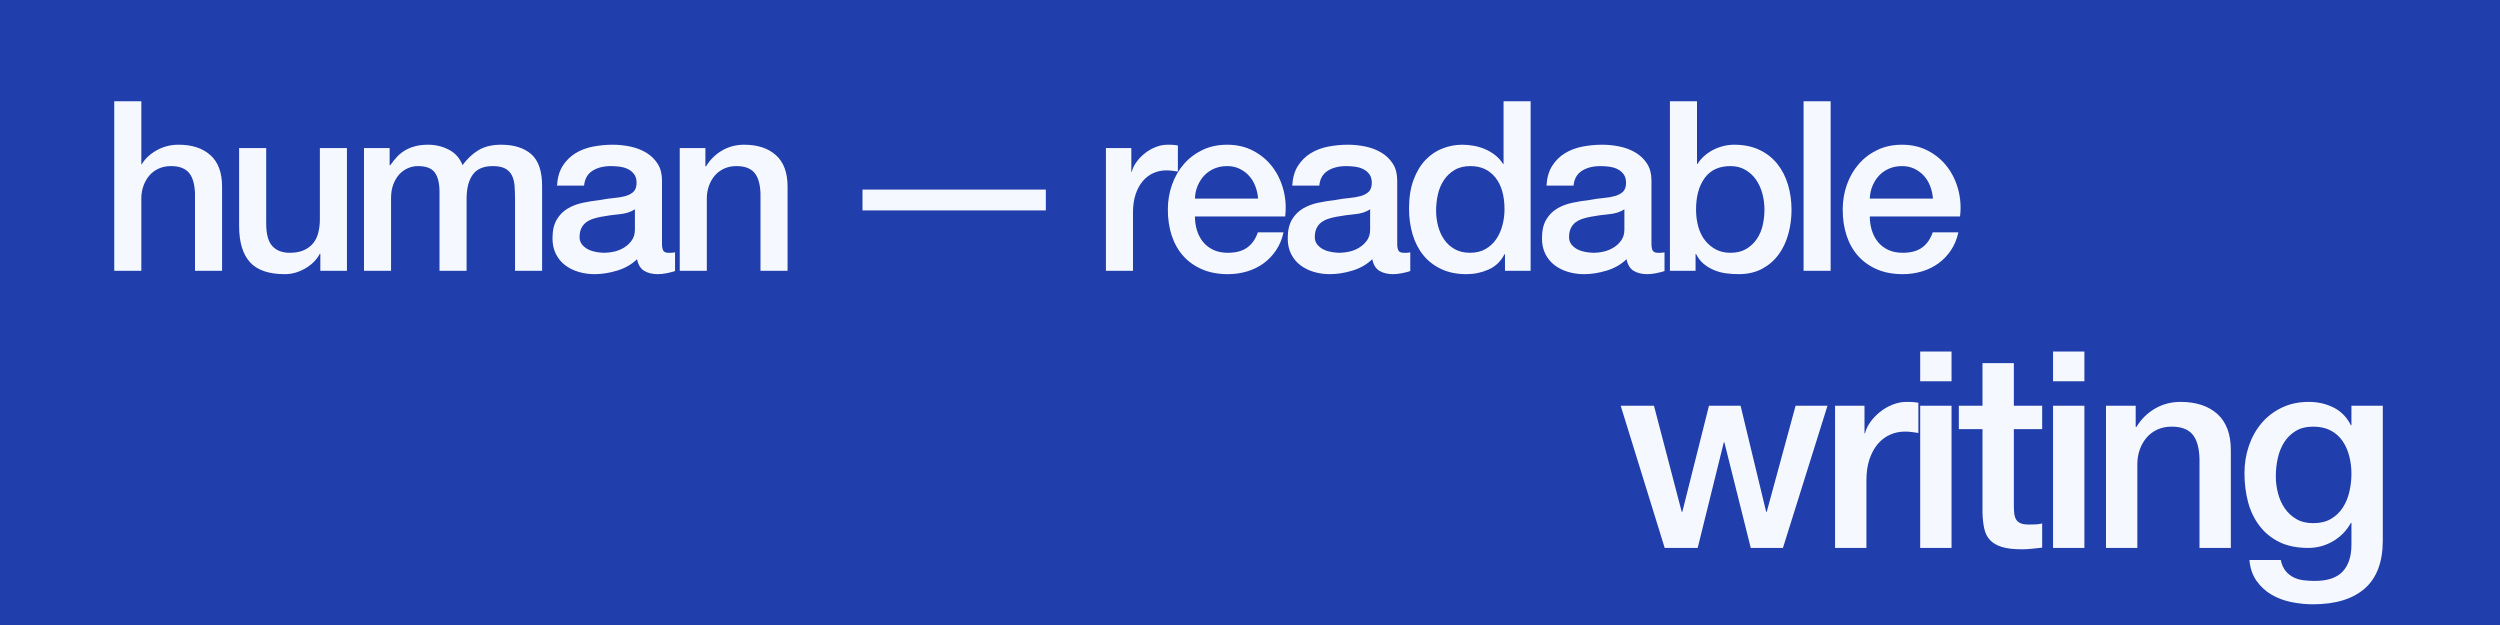
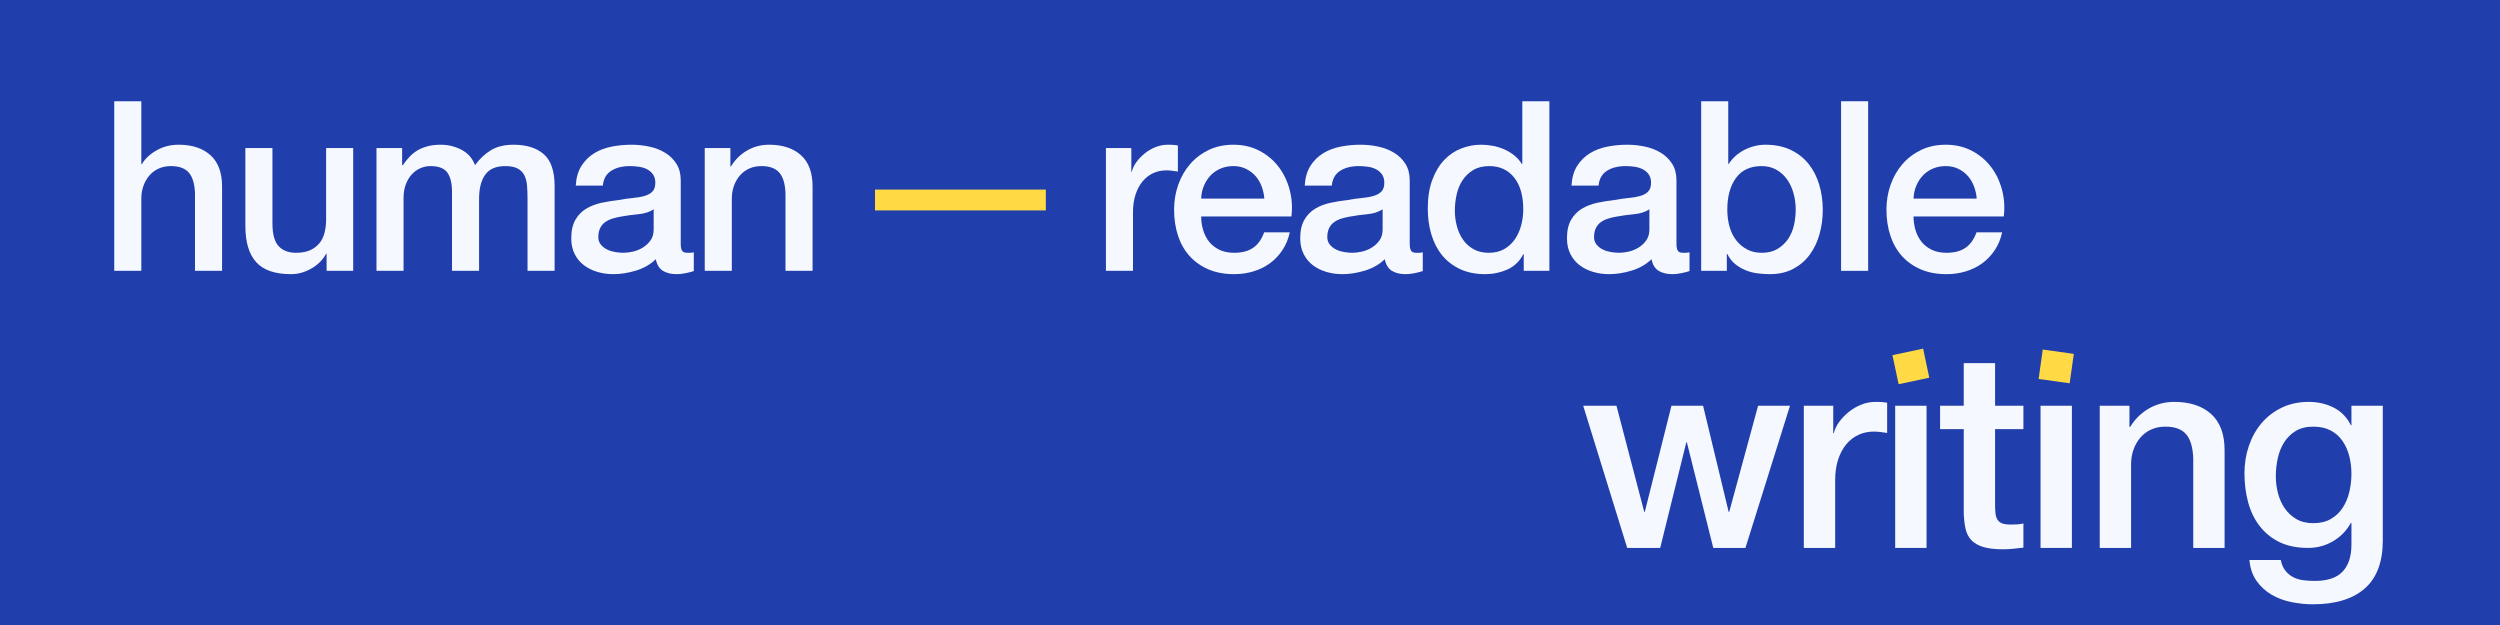
<svg xmlns="http://www.w3.org/2000/svg" width="1200" height="300" viewBox="0 0 1200 300" role="img" aria-labelledby="title desc">
  <rect width="1200" height="300" fill="#203eac" />
  <g fill="#f6f8ff">
-     <path d="M54.84 48.604H67.836V78.814H68.064Q70.458 74.824 75.189 72.145Q79.92 69.466 85.734 69.466Q95.424 69.466 101.01 74.482Q106.596 79.498 106.596 89.53V130H93.6V92.95Q93.372 85.996 90.636 82.861Q87.9 79.726 82.086 79.726Q78.78 79.726 76.158 80.923Q73.536 82.12 71.712 84.229Q69.888 86.338 68.862 89.188Q67.836 92.038 67.836 95.23V130H54.84ZM166.532 130H153.764V121.792H153.536Q151.142 126.238 146.411 128.917Q141.68 131.596 136.778 131.596Q125.15 131.596 119.963 125.839Q114.776 120.082 114.776 108.454V71.062H127.772V107.2Q127.772 114.952 130.736 118.144Q133.7 121.336 139.058 121.336Q143.162 121.336 145.898 120.082Q148.634 118.828 150.344 116.719Q152.054 114.61 152.795 111.646Q153.536 108.682 153.536 105.262V71.062H166.532ZM174.712 71.062H187.024V79.27H187.366Q188.848 77.104 190.558 75.28Q192.268 73.456 194.377 72.202Q196.486 70.948 199.222 70.207Q201.958 69.466 205.492 69.466Q210.85 69.466 215.467 71.86Q220.084 74.254 222.022 79.27Q225.328 74.71 229.66 72.088Q233.992 69.466 240.49 69.466Q249.838 69.466 255.025 74.026Q260.212 78.586 260.212 89.302V130H247.216V95.572Q247.216 92.038 246.988 89.131Q246.76 86.224 245.677 84.115Q244.594 82.006 242.428 80.866Q240.262 79.726 236.5 79.726Q229.888 79.726 226.924 83.83Q223.96 87.934 223.96 95.458V130H210.964V92.152Q210.964 85.996 208.741 82.861Q206.518 79.726 200.59 79.726Q198.082 79.726 195.745 80.752Q193.408 81.778 191.641 83.716Q189.874 85.654 188.791 88.504Q187.708 91.354 187.708 95.002V130H174.712ZM317.754 116.89Q317.754 119.284 318.381 120.31Q319.008 121.336 320.832 121.336Q321.402 121.336 322.2 121.336Q322.998 121.336 324.024 121.108V130.114Q323.34 130.342 322.257 130.627Q321.174 130.912 320.034 131.14Q318.894 131.368 317.754 131.482Q316.614 131.596 315.816 131.596Q311.826 131.596 309.204 130Q306.582 128.404 305.784 124.414Q301.908 128.176 296.265 129.886Q290.622 131.596 285.378 131.596Q281.388 131.596 277.74 130.513Q274.092 129.43 271.299 127.321Q268.506 125.212 266.853 121.963Q265.2 118.714 265.2 114.382Q265.2 108.91 267.195 105.49Q269.19 102.07 272.439 100.132Q275.688 98.194 279.735 97.339Q283.782 96.484 287.886 96.028Q291.42 95.344 294.612 95.059Q297.804 94.774 300.255 94.09Q302.706 93.406 304.131 91.981Q305.556 90.556 305.556 87.706Q305.556 85.198 304.359 83.602Q303.162 82.006 301.395 81.151Q299.628 80.296 297.462 80.011Q295.296 79.726 293.358 79.726Q287.886 79.726 284.352 82.006Q280.818 84.286 280.362 89.074H267.366Q267.708 83.374 270.102 79.612Q272.496 75.85 276.201 73.57Q279.906 71.29 284.58 70.378Q289.254 69.466 294.156 69.466Q298.488 69.466 302.706 70.378Q306.924 71.29 310.287 73.342Q313.65 75.394 315.702 78.643Q317.754 81.892 317.754 86.566ZM304.758 100.474Q301.794 102.412 297.462 102.811Q293.13 103.21 288.798 104.008Q286.746 104.35 284.808 104.977Q282.87 105.604 281.388 106.687Q279.906 107.77 279.051 109.537Q278.196 111.304 278.196 113.812Q278.196 115.978 279.45 117.46Q280.704 118.942 282.471 119.797Q284.238 120.652 286.347 120.994Q288.456 121.336 290.166 121.336Q292.332 121.336 294.84 120.766Q297.348 120.196 299.571 118.828Q301.794 117.46 303.276 115.351Q304.758 113.242 304.758 110.164ZM326.276 71.062H338.588V79.726L338.816 79.954Q341.78 75.052 346.568 72.259Q351.356 69.466 357.17 69.466Q366.86 69.466 372.446 74.482Q378.032 79.498 378.032 89.53V130H365.036V92.95Q364.808 85.996 362.072 82.861Q359.336 79.726 353.522 79.726Q350.216 79.726 347.594 80.923Q344.972 82.12 343.148 84.229Q341.324 86.338 340.298 89.188Q339.272 92.038 339.272 95.23V130H326.276Z" />
-     <path d="M530.84 71.062H543.038V82.462H543.266Q543.836 80.068 545.489 77.788Q547.142 75.508 549.479 73.627Q551.816 71.746 554.666 70.606Q557.516 69.466 560.48 69.466Q562.76 69.466 563.615 69.58Q564.47 69.694 565.382 69.808V82.348Q564.014 82.12 562.589 81.949Q561.164 81.778 559.796 81.778Q556.49 81.778 553.583 83.089Q550.676 84.4 548.51 86.965Q546.344 89.53 545.09 93.292Q543.836 97.054 543.836 101.956V130H530.84ZM603.886 95.344Q603.658 92.266 602.575 89.416Q601.492 86.566 599.611 84.457Q597.73 82.348 595.051 81.037Q592.372 79.726 589.066 79.726Q585.646 79.726 582.853 80.923Q580.06 82.12 578.065 84.229Q576.07 86.338 574.873 89.188Q573.676 92.038 573.562 95.344ZM573.562 103.894Q573.562 107.314 574.531 110.506Q575.5 113.698 577.438 116.092Q579.376 118.486 582.34 119.911Q585.304 121.336 589.408 121.336Q595.108 121.336 598.585 118.885Q602.062 116.434 603.772 111.532H616.084Q615.058 116.32 612.55 120.082Q610.042 123.844 606.508 126.409Q602.974 128.974 598.585 130.285Q594.196 131.596 589.408 131.596Q582.454 131.596 577.096 129.316Q571.738 127.036 568.033 122.932Q564.328 118.828 562.447 113.128Q560.566 107.428 560.566 100.588Q560.566 94.318 562.561 88.675Q564.556 83.032 568.261 78.757Q571.966 74.482 577.21 71.974Q582.454 69.466 589.066 69.466Q596.02 69.466 601.549 72.373Q607.078 75.28 610.726 80.068Q614.374 84.856 616.027 91.069Q617.68 97.282 616.882 103.894ZM670.662 116.89Q670.662 119.284 671.289 120.31Q671.916 121.336 673.74 121.336Q674.31 121.336 675.108 121.336Q675.906 121.336 676.932 121.108V130.114Q676.248 130.342 675.165 130.627Q674.082 130.912 672.942 131.14Q671.802 131.368 670.662 131.482Q669.522 131.596 668.724 131.596Q664.734 131.596 662.112 130Q659.49 128.404 658.692 124.414Q654.816 128.176 649.173 129.886Q643.53 131.596 638.286 131.596Q634.296 131.596 630.648 130.513Q627 129.43 624.207 127.321Q621.414 125.212 619.761 121.963Q618.108 118.714 618.108 114.382Q618.108 108.91 620.103 105.49Q622.098 102.07 625.347 100.132Q628.596 98.194 632.643 97.339Q636.69 96.484 640.794 96.028Q644.328 95.344 647.52 95.059Q650.712 94.774 653.163 94.09Q655.614 93.406 657.039 91.981Q658.464 90.556 658.464 87.706Q658.464 85.198 657.267 83.602Q656.07 82.006 654.303 81.151Q652.536 80.296 650.37 80.011Q648.204 79.726 646.266 79.726Q640.794 79.726 637.26 82.006Q633.726 84.286 633.27 89.074H620.274Q620.616 83.374 623.01 79.612Q625.404 75.85 629.109 73.57Q632.814 71.29 637.488 70.378Q642.162 69.466 647.064 69.466Q651.396 69.466 655.614 70.378Q659.832 71.29 663.195 73.342Q666.558 75.394 668.61 78.643Q670.662 81.892 670.662 86.566ZM657.666 100.474Q654.702 102.412 650.37 102.811Q646.038 103.21 641.706 104.008Q639.654 104.35 637.716 104.977Q635.778 105.604 634.296 106.687Q632.814 107.77 631.959 109.537Q631.104 111.304 631.104 113.812Q631.104 115.978 632.358 117.46Q633.612 118.942 635.379 119.797Q637.146 120.652 639.255 120.994Q641.364 121.336 643.074 121.336Q645.24 121.336 647.748 120.766Q650.256 120.196 652.479 118.828Q654.702 117.46 656.184 115.351Q657.666 113.242 657.666 110.164ZM734.702 130H722.39V122.02H722.162Q719.54 127.15 714.524 129.373Q709.508 131.596 703.922 131.596Q696.968 131.596 691.781 129.145Q686.594 126.694 683.174 122.476Q679.754 118.258 678.044 112.501Q676.334 106.744 676.334 100.132Q676.334 92.152 678.5 86.338Q680.666 80.524 684.257 76.762Q687.848 73 692.465 71.233Q697.082 69.466 701.87 69.466Q704.606 69.466 707.456 69.979Q710.306 70.492 712.928 71.632Q715.55 72.772 717.773 74.539Q719.996 76.306 721.478 78.7H721.706V48.604H734.702ZM689.33 101.158Q689.33 104.92 690.299 108.568Q691.268 112.216 693.263 115.066Q695.258 117.916 698.336 119.626Q701.414 121.336 705.632 121.336Q709.964 121.336 713.099 119.512Q716.234 117.688 718.229 114.724Q720.224 111.76 721.193 108.055Q722.162 104.35 722.162 100.474Q722.162 90.67 717.773 85.198Q713.384 79.726 705.86 79.726Q701.3 79.726 698.165 81.607Q695.03 83.488 693.035 86.509Q691.04 89.53 690.185 93.349Q689.33 97.168 689.33 101.158ZM792.7 116.89Q792.7 119.284 793.327 120.31Q793.954 121.336 795.778 121.336Q796.348 121.336 797.146 121.336Q797.944 121.336 798.97 121.108V130.114Q798.286 130.342 797.203 130.627Q796.12 130.912 794.98 131.14Q793.84 131.368 792.7 131.482Q791.56 131.596 790.762 131.596Q786.772 131.596 784.15 130Q781.528 128.404 780.73 124.414Q776.854 128.176 771.211 129.886Q765.568 131.596 760.324 131.596Q756.334 131.596 752.686 130.513Q749.038 129.43 746.245 127.321Q743.452 125.212 741.799 121.963Q740.146 118.714 740.146 114.382Q740.146 108.91 742.141 105.49Q744.136 102.07 747.385 100.132Q750.634 98.194 754.681 97.339Q758.728 96.484 762.832 96.028Q766.366 95.344 769.558 95.059Q772.75 94.774 775.201 94.09Q777.652 93.406 779.077 91.981Q780.502 90.556 780.502 87.706Q780.502 85.198 779.305 83.602Q778.108 82.006 776.341 81.151Q774.574 80.296 772.408 80.011Q770.242 79.726 768.304 79.726Q762.832 79.726 759.298 82.006Q755.764 84.286 755.308 89.074H742.312Q742.654 83.374 745.048 79.612Q747.442 75.85 751.147 73.57Q754.852 71.29 759.526 70.378Q764.2 69.466 769.102 69.466Q773.434 69.466 777.652 70.378Q781.87 71.29 785.233 73.342Q788.596 75.394 790.648 78.643Q792.7 81.892 792.7 86.566ZM779.704 100.474Q776.74 102.412 772.408 102.811Q768.076 103.21 763.744 104.008Q761.692 104.35 759.754 104.977Q757.816 105.604 756.334 106.687Q754.852 107.77 753.997 109.537Q753.142 111.304 753.142 113.812Q753.142 115.978 754.396 117.46Q755.65 118.942 757.417 119.797Q759.184 120.652 761.293 120.994Q763.402 121.336 765.112 121.336Q767.278 121.336 769.786 120.766Q772.294 120.196 774.517 118.828Q776.74 117.46 778.222 115.351Q779.704 113.242 779.704 110.164ZM801.564 48.604H814.56V78.7H814.788Q816.156 76.534 818.094 74.824Q820.032 73.114 822.369 71.917Q824.706 70.72 827.271 70.093Q829.836 69.466 832.344 69.466Q839.298 69.466 844.485 71.917Q849.672 74.368 853.092 78.643Q856.512 82.918 858.222 88.618Q859.932 94.318 859.932 100.816Q859.932 106.744 858.393 112.33Q856.854 117.916 853.719 122.191Q850.584 126.466 845.796 129.031Q841.008 131.596 834.51 131.596Q831.546 131.596 828.525 131.197Q825.504 130.798 822.768 129.658Q820.032 128.518 817.809 126.694Q815.586 124.87 814.104 121.906H813.876V130H801.564ZM846.936 100.588Q846.936 96.598 845.91 92.836Q844.884 89.074 842.832 86.167Q840.78 83.26 837.702 81.493Q834.624 79.726 830.634 79.726Q822.426 79.726 818.265 85.426Q814.104 91.126 814.104 100.588Q814.104 105.034 815.187 108.853Q816.27 112.672 818.436 115.408Q820.602 118.144 823.623 119.74Q826.644 121.336 830.634 121.336Q835.08 121.336 838.158 119.512Q841.236 117.688 843.231 114.781Q845.226 111.874 846.081 108.169Q846.936 104.464 846.936 100.588ZM865.718 48.604H878.714V130H865.718ZM927.82 95.344Q927.592 92.266 926.509 89.416Q925.426 86.566 923.545 84.457Q921.664 82.348 918.985 81.037Q916.306 79.726 913 79.726Q909.58 79.726 906.787 80.923Q903.994 82.12 901.999 84.229Q900.004 86.338 898.807 89.188Q897.61 92.038 897.496 95.344ZM897.496 103.894Q897.496 107.314 898.465 110.506Q899.434 113.698 901.372 116.092Q903.31 118.486 906.274 119.911Q909.238 121.336 913.342 121.336Q919.042 121.336 922.519 118.885Q925.996 116.434 927.706 111.532H940.018Q938.992 116.32 936.484 120.082Q933.976 123.844 930.442 126.409Q926.908 128.974 922.519 130.285Q918.13 131.596 913.342 131.596Q906.388 131.596 901.03 129.316Q895.672 127.036 891.967 122.932Q888.262 118.828 886.381 113.128Q884.5 107.428 884.5 100.588Q884.5 94.318 886.495 88.675Q888.49 83.032 892.195 78.757Q895.9 74.482 901.144 71.974Q906.388 69.466 913 69.466Q919.954 69.466 925.483 72.373Q931.012 75.28 934.66 80.068Q938.308 84.856 939.961 91.069Q941.614 97.282 940.816 103.894Z" />
-     <path d="M777.932 194.756H793.904L807.236 245.708H807.5L820.304 194.756H835.484L847.76 245.708H848.024L861.884 194.756H877.196L855.812 263H840.368L827.696 212.312H827.432L814.892 263H799.052ZM880.832 194.756H894.956V207.956H895.22Q895.88 205.184 897.794 202.544Q899.708 199.904 902.414 197.726Q905.12 195.548 908.42 194.228Q911.72 192.908 915.152 192.908Q917.792 192.908 918.782 193.04Q919.772 193.172 920.828 193.304V207.824Q919.244 207.56 917.594 207.362Q915.944 207.164 914.36 207.164Q910.532 207.164 907.166 208.682Q903.8 210.2 901.292 213.17Q898.784 216.14 897.332 220.496Q895.88 224.852 895.88 230.528V263H880.832ZM921.692 168.752H936.74V183.008H921.692ZM921.692 194.756H936.74V263H921.692ZM940.244 194.756H951.596V174.296H966.644V194.756H980.24V205.976H966.644V242.408Q966.644 244.784 966.842 246.5Q967.04 248.216 967.766 249.404Q968.492 250.592 969.944 251.186Q971.396 251.78 973.904 251.78Q975.488 251.78 977.072 251.714Q978.656 251.648 980.24 251.252V262.868Q977.732 263.132 975.356 263.396Q972.98 263.66 970.472 263.66Q964.532 263.66 960.902 262.538Q957.272 261.416 955.226 259.238Q953.18 257.06 952.454 253.76Q951.728 250.46 951.596 246.236V205.976H940.244ZM985.46 168.752H1000.508V183.008H985.46ZM985.46 194.756H1000.508V263H985.46ZM1010.876 194.756H1025.132V204.788L1025.396 205.052Q1028.828 199.376 1034.372 196.142Q1039.916 192.908 1046.648 192.908Q1057.868 192.908 1064.336 198.716Q1070.804 204.524 1070.804 216.14V263H1055.756V220.1Q1055.492 212.048 1052.324 208.418Q1049.156 204.788 1042.424 204.788Q1038.596 204.788 1035.56 206.174Q1032.524 207.56 1030.412 210.002Q1028.3 212.444 1027.112 215.744Q1025.924 219.044 1025.924 222.74V263H1010.876ZM1143.74 259.436Q1143.74 274.88 1135.094 282.47Q1126.448 290.06 1110.212 290.06Q1105.064 290.06 1099.85 289.004Q1094.636 287.948 1090.346 285.44Q1086.056 282.932 1083.152 278.84Q1080.248 274.748 1079.72 268.808H1094.768Q1095.428 271.976 1097.012 273.956Q1098.596 275.936 1100.774 277.058Q1102.952 278.18 1105.592 278.51Q1108.232 278.84 1111.136 278.84Q1120.244 278.84 1124.468 274.352Q1128.692 269.864 1128.692 261.416V250.988H1128.428Q1125.26 256.664 1119.782 259.832Q1114.304 263 1107.968 263Q1099.784 263 1094.042 260.162Q1088.3 257.324 1084.538 252.374Q1080.776 247.424 1079.06 240.956Q1077.344 234.488 1077.344 227.096Q1077.344 220.232 1079.456 214.028Q1081.568 207.824 1085.528 203.138Q1089.488 198.452 1095.23 195.68Q1100.972 192.908 1108.232 192.908Q1114.7 192.908 1120.112 195.614Q1125.524 198.32 1128.428 204.128H1128.692V194.756H1143.74ZM1110.344 251.12Q1115.36 251.12 1118.858 249.074Q1122.356 247.028 1124.534 243.662Q1126.712 240.296 1127.702 236.006Q1128.692 231.716 1128.692 227.36Q1128.692 223.004 1127.636 218.912Q1126.58 214.82 1124.402 211.652Q1122.224 208.484 1118.726 206.636Q1115.228 204.788 1110.344 204.788Q1105.328 204.788 1101.896 206.9Q1098.464 209.012 1096.352 212.378Q1094.24 215.744 1093.316 220.034Q1092.392 224.324 1092.392 228.548Q1092.392 232.772 1093.448 236.798Q1094.504 240.824 1096.682 243.992Q1098.86 247.16 1102.226 249.14Q1105.592 251.12 1110.344 251.12Z" />
+     <path d="M54.84 48.604H67.836V78.814H68.064Q70.458 74.824 75.189 72.145Q79.92 69.466 85.734 69.466Q95.424 69.466 101.01 74.482Q106.596 79.498 106.596 89.53V130H93.6V92.95Q93.372 85.996 90.636 82.861Q87.9 79.726 82.086 79.726Q78.78 79.726 76.158 80.923Q73.536 82.12 71.712 84.229Q69.888 86.338 68.862 89.188Q67.836 92.038 67.836 95.23V130H54.84Z" />
+     <path transform="translate(3 0)" d="M166.532 130H153.764V121.792H153.536Q151.142 126.238 146.411 128.917Q141.68 131.596 136.778 131.596Q125.15 131.596 119.963 125.839Q114.776 120.082 114.776 108.454V71.062H127.772V107.2Q127.772 114.952 130.736 118.144Q133.7 121.336 139.058 121.336Q143.162 121.336 145.898 120.082Q148.634 118.828 150.344 116.719Q152.054 114.61 152.795 111.646Q153.536 108.682 153.536 105.262V71.062H166.532Z" />
+     <path transform="translate(6 0)" d="M174.712 71.062H187.024V79.27H187.366Q188.848 77.104 190.558 75.28Q192.268 73.456 194.377 72.202Q196.486 70.948 199.222 70.207Q201.958 69.466 205.492 69.466Q210.85 69.466 215.467 71.86Q220.084 74.254 222.022 79.27Q225.328 74.71 229.66 72.088Q233.992 69.466 240.49 69.466Q249.838 69.466 255.025 74.026Q260.212 78.586 260.212 89.302V130H247.216V95.572Q247.216 92.038 246.988 89.131Q246.76 86.224 245.677 84.115Q244.594 82.006 242.428 80.866Q240.262 79.726 236.5 79.726Q229.888 79.726 226.924 83.83Q223.96 87.934 223.96 95.458V130H210.964V92.152Q210.964 85.996 208.741 82.861Q206.518 79.726 200.59 79.726Q198.082 79.726 195.745 80.752Q193.408 81.778 191.641 83.716Q189.874 85.654 188.791 88.504Q187.708 91.354 187.708 95.002V130H174.712Z" />
+     <path transform="translate(9 0)" d="M317.754 116.89Q317.754 119.284 318.381 120.31Q319.008 121.336 320.832 121.336Q321.402 121.336 322.2 121.336Q322.998 121.336 324.024 121.108V130.114Q323.34 130.342 322.257 130.627Q321.174 130.912 320.034 131.14Q318.894 131.368 317.754 131.482Q316.614 131.596 315.816 131.596Q311.826 131.596 309.204 130Q306.582 128.404 305.784 124.414Q301.908 128.176 296.265 129.886Q290.622 131.596 285.378 131.596Q281.388 131.596 277.74 130.513Q274.092 129.43 271.299 127.321Q268.506 125.212 266.853 121.963Q265.2 118.714 265.2 114.382Q265.2 108.91 267.195 105.49Q269.19 102.07 272.439 100.132Q275.688 98.194 279.735 97.339Q283.782 96.484 287.886 96.028Q291.42 95.344 294.612 95.059Q297.804 94.774 300.255 94.09Q302.706 93.406 304.131 91.981Q305.556 90.556 305.556 87.706Q305.556 85.198 304.359 83.602Q303.162 82.006 301.395 81.151Q299.628 80.296 297.462 80.011Q295.296 79.726 293.358 79.726Q287.886 79.726 284.352 82.006Q280.818 84.286 280.362 89.074H267.366Q267.708 83.374 270.102 79.612Q272.496 75.85 276.201 73.57Q279.906 71.29 284.58 70.378Q289.254 69.466 294.156 69.466Q298.488 69.466 302.706 70.378Q306.924 71.29 310.287 73.342Q313.65 75.394 315.702 78.643Q317.754 81.892 317.754 86.566ZM304.758 100.474Q301.794 102.412 297.462 102.811Q293.13 103.21 288.798 104.008Q286.746 104.35 284.808 104.977Q282.87 105.604 281.388 106.687Q279.906 107.77 279.051 109.537Q278.196 111.304 278.196 113.812Q278.196 115.978 279.45 117.46Q280.704 118.942 282.471 119.797Q284.238 120.652 286.347 120.994Q288.456 121.336 290.166 121.336Q292.332 121.336 294.84 120.766Q297.348 120.196 299.571 118.828Q301.794 117.46 303.276 115.351Q304.758 113.242 304.758 110.164Z" />
+     <path transform="translate(12 0)" d="M326.276 71.062H338.588V79.726L338.816 79.954Q341.78 75.052 346.568 72.259Q351.356 69.466 357.17 69.466Q366.86 69.466 372.446 74.482Q378.032 79.498 378.032 89.53V130H365.036V92.95Q364.808 85.996 362.072 82.861Q359.336 79.726 353.522 79.726Q350.216 79.726 347.594 80.923Q344.972 82.12 343.148 84.229Q341.324 86.338 340.298 89.188Q339.272 92.038 339.272 95.23V130H326.276Z" />
+     <path d="M530.84 71.062H543.038V82.462H543.266Q543.836 80.068 545.489 77.788Q547.142 75.508 549.479 73.627Q551.816 71.746 554.666 70.606Q557.516 69.466 560.48 69.466Q562.76 69.466 563.615 69.58Q564.47 69.694 565.382 69.808V82.348Q564.014 82.12 562.589 81.949Q561.164 81.778 559.796 81.778Q556.49 81.778 553.583 83.089Q550.676 84.4 548.51 86.965Q546.344 89.53 545.09 93.292Q543.836 97.054 543.836 101.956V130H530.84Z" />
+     <path transform="translate(3 0)" d="M603.886 95.344Q603.658 92.266 602.575 89.416Q601.492 86.566 599.611 84.457Q597.73 82.348 595.051 81.037Q592.372 79.726 589.066 79.726Q585.646 79.726 582.853 80.923Q580.06 82.12 578.065 84.229Q576.07 86.338 574.873 89.188Q573.676 92.038 573.562 95.344ZM573.562 103.894Q573.562 107.314 574.531 110.506Q575.5 113.698 577.438 116.092Q579.376 118.486 582.34 119.911Q585.304 121.336 589.408 121.336Q595.108 121.336 598.585 118.885Q602.062 116.434 603.772 111.532H616.084Q615.058 116.32 612.55 120.082Q610.042 123.844 606.508 126.409Q602.974 128.974 598.585 130.285Q594.196 131.596 589.408 131.596Q582.454 131.596 577.096 129.316Q571.738 127.036 568.033 122.932Q564.328 118.828 562.447 113.128Q560.566 107.428 560.566 100.588Q560.566 94.318 562.561 88.675Q564.556 83.032 568.261 78.757Q571.966 74.482 577.21 71.974Q582.454 69.466 589.066 69.466Q596.02 69.466 601.549 72.373Q607.078 75.28 610.726 80.068Q614.374 84.856 616.027 91.069Q617.68 97.282 616.882 103.894Z" />
+     <path transform="translate(6 0)" d="M670.662 116.89Q670.662 119.284 671.289 120.31Q671.916 121.336 673.74 121.336Q674.31 121.336 675.108 121.336Q675.906 121.336 676.932 121.108V130.114Q676.248 130.342 675.165 130.627Q674.082 130.912 672.942 131.14Q671.802 131.368 670.662 131.482Q669.522 131.596 668.724 131.596Q664.734 131.596 662.112 130Q659.49 128.404 658.692 124.414Q654.816 128.176 649.173 129.886Q643.53 131.596 638.286 131.596Q634.296 131.596 630.648 130.513Q627 129.43 624.207 127.321Q621.414 125.212 619.761 121.963Q618.108 118.714 618.108 114.382Q618.108 108.91 620.103 105.49Q622.098 102.07 625.347 100.132Q628.596 98.194 632.643 97.339Q636.69 96.484 640.794 96.028Q644.328 95.344 647.52 95.059Q650.712 94.774 653.163 94.09Q655.614 93.406 657.039 91.981Q658.464 90.556 658.464 87.706Q658.464 85.198 657.267 83.602Q656.07 82.006 654.303 81.151Q652.536 80.296 650.37 80.011Q648.204 79.726 646.266 79.726Q640.794 79.726 637.26 82.006Q633.726 84.286 633.27 89.074H620.274Q620.616 83.374 623.01 79.612Q625.404 75.85 629.109 73.57Q632.814 71.29 637.488 70.378Q642.162 69.466 647.064 69.466Q651.396 69.466 655.614 70.378Q659.832 71.29 663.195 73.342Q666.558 75.394 668.61 78.643Q670.662 81.892 670.662 86.566ZM657.666 100.474Q654.702 102.412 650.37 102.811Q646.038 103.21 641.706 104.008Q639.654 104.35 637.716 104.977Q635.778 105.604 634.296 106.687Q632.814 107.77 631.959 109.537Q631.104 111.304 631.104 113.812Q631.104 115.978 632.358 117.46Q633.612 118.942 635.379 119.797Q637.146 120.652 639.255 120.994Q641.364 121.336 643.074 121.336Q645.24 121.336 647.748 120.766Q650.256 120.196 652.479 118.828Q654.702 117.46 656.184 115.351Q657.666 113.242 657.666 110.164Z" />
+     <path transform="translate(9 0)" d="M734.702 130H722.39V122.02H722.162Q719.54 127.15 714.524 129.373Q709.508 131.596 703.922 131.596Q696.968 131.596 691.781 129.145Q686.594 126.694 683.174 122.476Q679.754 118.258 678.044 112.501Q676.334 106.744 676.334 100.132Q676.334 92.152 678.5 86.338Q680.666 80.524 684.257 76.762Q687.848 73 692.465 71.233Q697.082 69.466 701.87 69.466Q704.606 69.466 707.456 69.979Q710.306 70.492 712.928 71.632Q715.55 72.772 717.773 74.539Q719.996 76.306 721.478 78.7H721.706V48.604H734.702ZM689.33 101.158Q689.33 104.92 690.299 108.568Q691.268 112.216 693.263 115.066Q695.258 117.916 698.336 119.626Q701.414 121.336 705.632 121.336Q709.964 121.336 713.099 119.512Q716.234 117.688 718.229 114.724Q720.224 111.76 721.193 108.055Q722.162 104.35 722.162 100.474Q722.162 90.67 717.773 85.198Q713.384 79.726 705.86 79.726Q701.3 79.726 698.165 81.607Q695.03 83.488 693.035 86.509Q691.04 89.53 690.185 93.349Q689.33 97.168 689.33 101.158Z" />
+     <path transform="translate(12 0)" d="M792.7 116.89Q792.7 119.284 793.327 120.31Q793.954 121.336 795.778 121.336Q796.348 121.336 797.146 121.336Q797.944 121.336 798.97 121.108V130.114Q798.286 130.342 797.203 130.627Q796.12 130.912 794.98 131.14Q793.84 131.368 792.7 131.482Q791.56 131.596 790.762 131.596Q786.772 131.596 784.15 130Q781.528 128.404 780.73 124.414Q776.854 128.176 771.211 129.886Q765.568 131.596 760.324 131.596Q756.334 131.596 752.686 130.513Q749.038 129.43 746.245 127.321Q743.452 125.212 741.799 121.963Q740.146 118.714 740.146 114.382Q740.146 108.91 742.141 105.49Q744.136 102.07 747.385 100.132Q750.634 98.194 754.681 97.339Q758.728 96.484 762.832 96.028Q766.366 95.344 769.558 95.059Q772.75 94.774 775.201 94.09Q777.652 93.406 779.077 91.981Q780.502 90.556 780.502 87.706Q780.502 85.198 779.305 83.602Q778.108 82.006 776.341 81.151Q774.574 80.296 772.408 80.011Q770.242 79.726 768.304 79.726Q762.832 79.726 759.298 82.006Q755.764 84.286 755.308 89.074H742.312Q742.654 83.374 745.048 79.612Q747.442 75.85 751.147 73.57Q754.852 71.29 759.526 70.378Q764.2 69.466 769.102 69.466Q773.434 69.466 777.652 70.378Q781.87 71.29 785.233 73.342Q788.596 75.394 790.648 78.643Q792.7 81.892 792.7 86.566ZM779.704 100.474Q776.74 102.412 772.408 102.811Q768.076 103.21 763.744 104.008Q761.692 104.35 759.754 104.977Q757.816 105.604 756.334 106.687Q754.852 107.77 753.997 109.537Q753.142 111.304 753.142 113.812Q753.142 115.978 754.396 117.46Q755.65 118.942 757.417 119.797Q759.184 120.652 761.293 120.994Q763.402 121.336 765.112 121.336Q767.278 121.336 769.786 120.766Q772.294 120.196 774.517 118.828Q776.74 117.46 778.222 115.351Q779.704 113.242 779.704 110.164Z" />
+     <path transform="translate(15 0)" d="M801.564 48.604H814.56V78.7H814.788Q816.156 76.534 818.094 74.824Q820.032 73.114 822.369 71.917Q824.706 70.72 827.271 70.093Q829.836 69.466 832.344 69.466Q839.298 69.466 844.485 71.917Q849.672 74.368 853.092 78.643Q856.512 82.918 858.222 88.618Q859.932 94.318 859.932 100.816Q859.932 106.744 858.393 112.33Q856.854 117.916 853.719 122.191Q850.584 126.466 845.796 129.031Q841.008 131.596 834.51 131.596Q831.546 131.596 828.525 131.197Q825.504 130.798 822.768 129.658Q820.032 128.518 817.809 126.694Q815.586 124.87 814.104 121.906H813.876V130H801.564ZM846.936 100.588Q846.936 96.598 845.91 92.836Q844.884 89.074 842.832 86.167Q840.78 83.26 837.702 81.493Q834.624 79.726 830.634 79.726Q822.426 79.726 818.265 85.426Q814.104 91.126 814.104 100.588Q814.104 105.034 815.187 108.853Q816.27 112.672 818.436 115.408Q820.602 118.144 823.623 119.74Q826.644 121.336 830.634 121.336Q835.08 121.336 838.158 119.512Q841.236 117.688 843.231 114.781Q845.226 111.874 846.081 108.169Q846.936 104.464 846.936 100.588Z" />
+     <path transform="translate(18 0)" d="M865.718 48.604H878.714V130H865.718Z" />
+     <path transform="translate(21 0)" d="M927.82 95.344Q927.592 92.266 926.509 89.416Q925.426 86.566 923.545 84.457Q921.664 82.348 918.985 81.037Q916.306 79.726 913 79.726Q909.58 79.726 906.787 80.923Q903.994 82.12 901.999 84.229Q900.004 86.338 898.807 89.188Q897.61 92.038 897.496 95.344ZM897.496 103.894Q897.496 107.314 898.465 110.506Q899.434 113.698 901.372 116.092Q903.31 118.486 906.274 119.911Q909.238 121.336 913.342 121.336Q919.042 121.336 922.519 118.885Q925.996 116.434 927.706 111.532H940.018Q938.992 116.32 936.484 120.082Q933.976 123.844 930.442 126.409Q926.908 128.974 922.519 130.285Q918.13 131.596 913.342 131.596Q906.388 131.596 901.03 129.316Q895.672 127.036 891.967 122.932Q888.262 118.828 886.381 113.128Q884.5 107.428 884.5 100.588Q884.5 94.318 886.495 88.675Q888.49 83.032 892.195 78.757Q895.9 74.482 901.144 71.974Q906.388 69.466 913 69.466Q919.954 69.466 925.483 72.373Q931.012 75.28 934.66 80.068Q938.308 84.856 939.961 91.069Q941.614 97.282 940.816 103.894Z" />
+     <path transform="translate(-18 0)" d="M777.932 194.756H793.904L807.236 245.708H807.5L820.304 194.756H835.484L847.76 245.708H848.024L861.884 194.756H877.196L855.812 263H840.368L827.696 212.312H827.432L814.892 263H799.052Z" />
+     <path transform="translate(-15 0)" d="M880.832 194.756H894.956V207.956H895.22Q895.88 205.184 897.794 202.544Q899.708 199.904 902.414 197.726Q905.12 195.548 908.42 194.228Q911.72 192.908 915.152 192.908Q917.792 192.908 918.782 193.04Q919.772 193.172 920.828 193.304V207.824Q919.244 207.56 917.594 207.362Q915.944 207.164 914.36 207.164Q910.532 207.164 907.166 208.682Q903.8 210.2 901.292 213.17Q898.784 216.14 897.332 220.496Q895.88 224.852 895.88 230.528V263H880.832Z" />
+     <g transform="translate(-12 0)">
+       <path d="M921.692 168.752H936.74V183.008H921.692Z" fill="#ffda45" transform="rotate(-12 929.216 175.88)" />
+       <path d="M921.692 194.756H936.74V263H921.692Z" />
+     </g>
+     <path transform="translate(-9 0)" d="M940.244 194.756H951.596V174.296H966.644V194.756H980.24V205.976H966.644V242.408Q966.644 244.784 966.842 246.5Q967.04 248.216 967.766 249.404Q968.492 250.592 969.944 251.186Q971.396 251.78 973.904 251.78Q975.488 251.78 977.072 251.714Q978.656 251.648 980.24 251.252V262.868Q977.732 263.132 975.356 263.396Q972.98 263.66 970.472 263.66Q964.532 263.66 960.902 262.538Q957.272 261.416 955.226 259.238Q953.18 257.06 952.454 253.76Q951.728 250.46 951.596 246.236V205.976H940.244Z" />
+     <g transform="translate(-6 0)">
+       <path d="M985.46 168.752H1000.508V183.008H985.46Z" fill="#ffda45" transform="rotate(8 992.984 175.88)" />
+       <path d="M985.46 194.756H1000.508V263H985.46Z" />
+     </g>
+     <path transform="translate(-3 0)" d="M1010.876 194.756H1025.132V204.788L1025.396 205.052Q1028.828 199.376 1034.372 196.142Q1039.916 192.908 1046.648 192.908Q1057.868 192.908 1064.336 198.716Q1070.804 204.524 1070.804 216.14V263H1055.756V220.1Q1055.492 212.048 1052.324 208.418Q1049.156 204.788 1042.424 204.788Q1038.596 204.788 1035.56 206.174Q1032.524 207.56 1030.412 210.002Q1028.3 212.444 1027.112 215.744Q1025.924 219.044 1025.924 222.74V263H1010.876Z" />
+     <path d="M1143.74 259.436Q1143.74 274.88 1135.094 282.47Q1126.448 290.06 1110.212 290.06Q1105.064 290.06 1099.85 289.004Q1094.636 287.948 1090.346 285.44Q1086.056 282.932 1083.152 278.84Q1080.248 274.748 1079.72 268.808H1094.768Q1095.428 271.976 1097.012 273.956Q1098.596 275.936 1100.774 277.058Q1102.952 278.18 1105.592 278.51Q1108.232 278.84 1111.136 278.84Q1120.244 278.84 1124.468 274.352Q1128.692 269.864 1128.692 261.416V250.988H1128.428Q1125.26 256.664 1119.782 259.832Q1114.304 263 1107.968 263Q1099.784 263 1094.042 260.162Q1088.3 257.324 1084.538 252.374Q1080.776 247.424 1079.06 240.956Q1077.344 234.488 1077.344 227.096Q1077.344 220.232 1079.456 214.028Q1081.568 207.824 1085.528 203.138Q1089.488 198.452 1095.23 195.68Q1100.972 192.908 1108.232 192.908Q1114.7 192.908 1120.112 195.614Q1125.524 198.32 1128.428 204.128H1128.692V194.756H1143.74ZM1110.344 251.12Q1115.36 251.12 1118.858 249.074Q1122.356 247.028 1124.534 243.662Q1126.712 240.296 1127.702 236.006Q1128.692 231.716 1128.692 227.36Q1128.692 223.004 1127.636 218.912Q1126.58 214.82 1124.402 211.652Q1122.224 208.484 1118.726 206.636Q1115.228 204.788 1110.344 204.788Q1105.328 204.788 1101.896 206.9Q1098.464 209.012 1096.352 212.378Q1094.24 215.744 1093.316 220.034Q1092.392 224.324 1092.392 228.548Q1092.392 232.772 1093.448 236.798Q1094.504 240.824 1096.682 243.992Q1098.86 247.16 1102.226 249.14Q1105.592 251.12 1110.344 251.12Z" />
  </g>
-   <path d="M414 96H502" fill="none" stroke="#f6f8ff" stroke-width="10" />
+   <path d="M420 96H502" fill="none" stroke="#ffda45" stroke-width="10" />
</svg>
